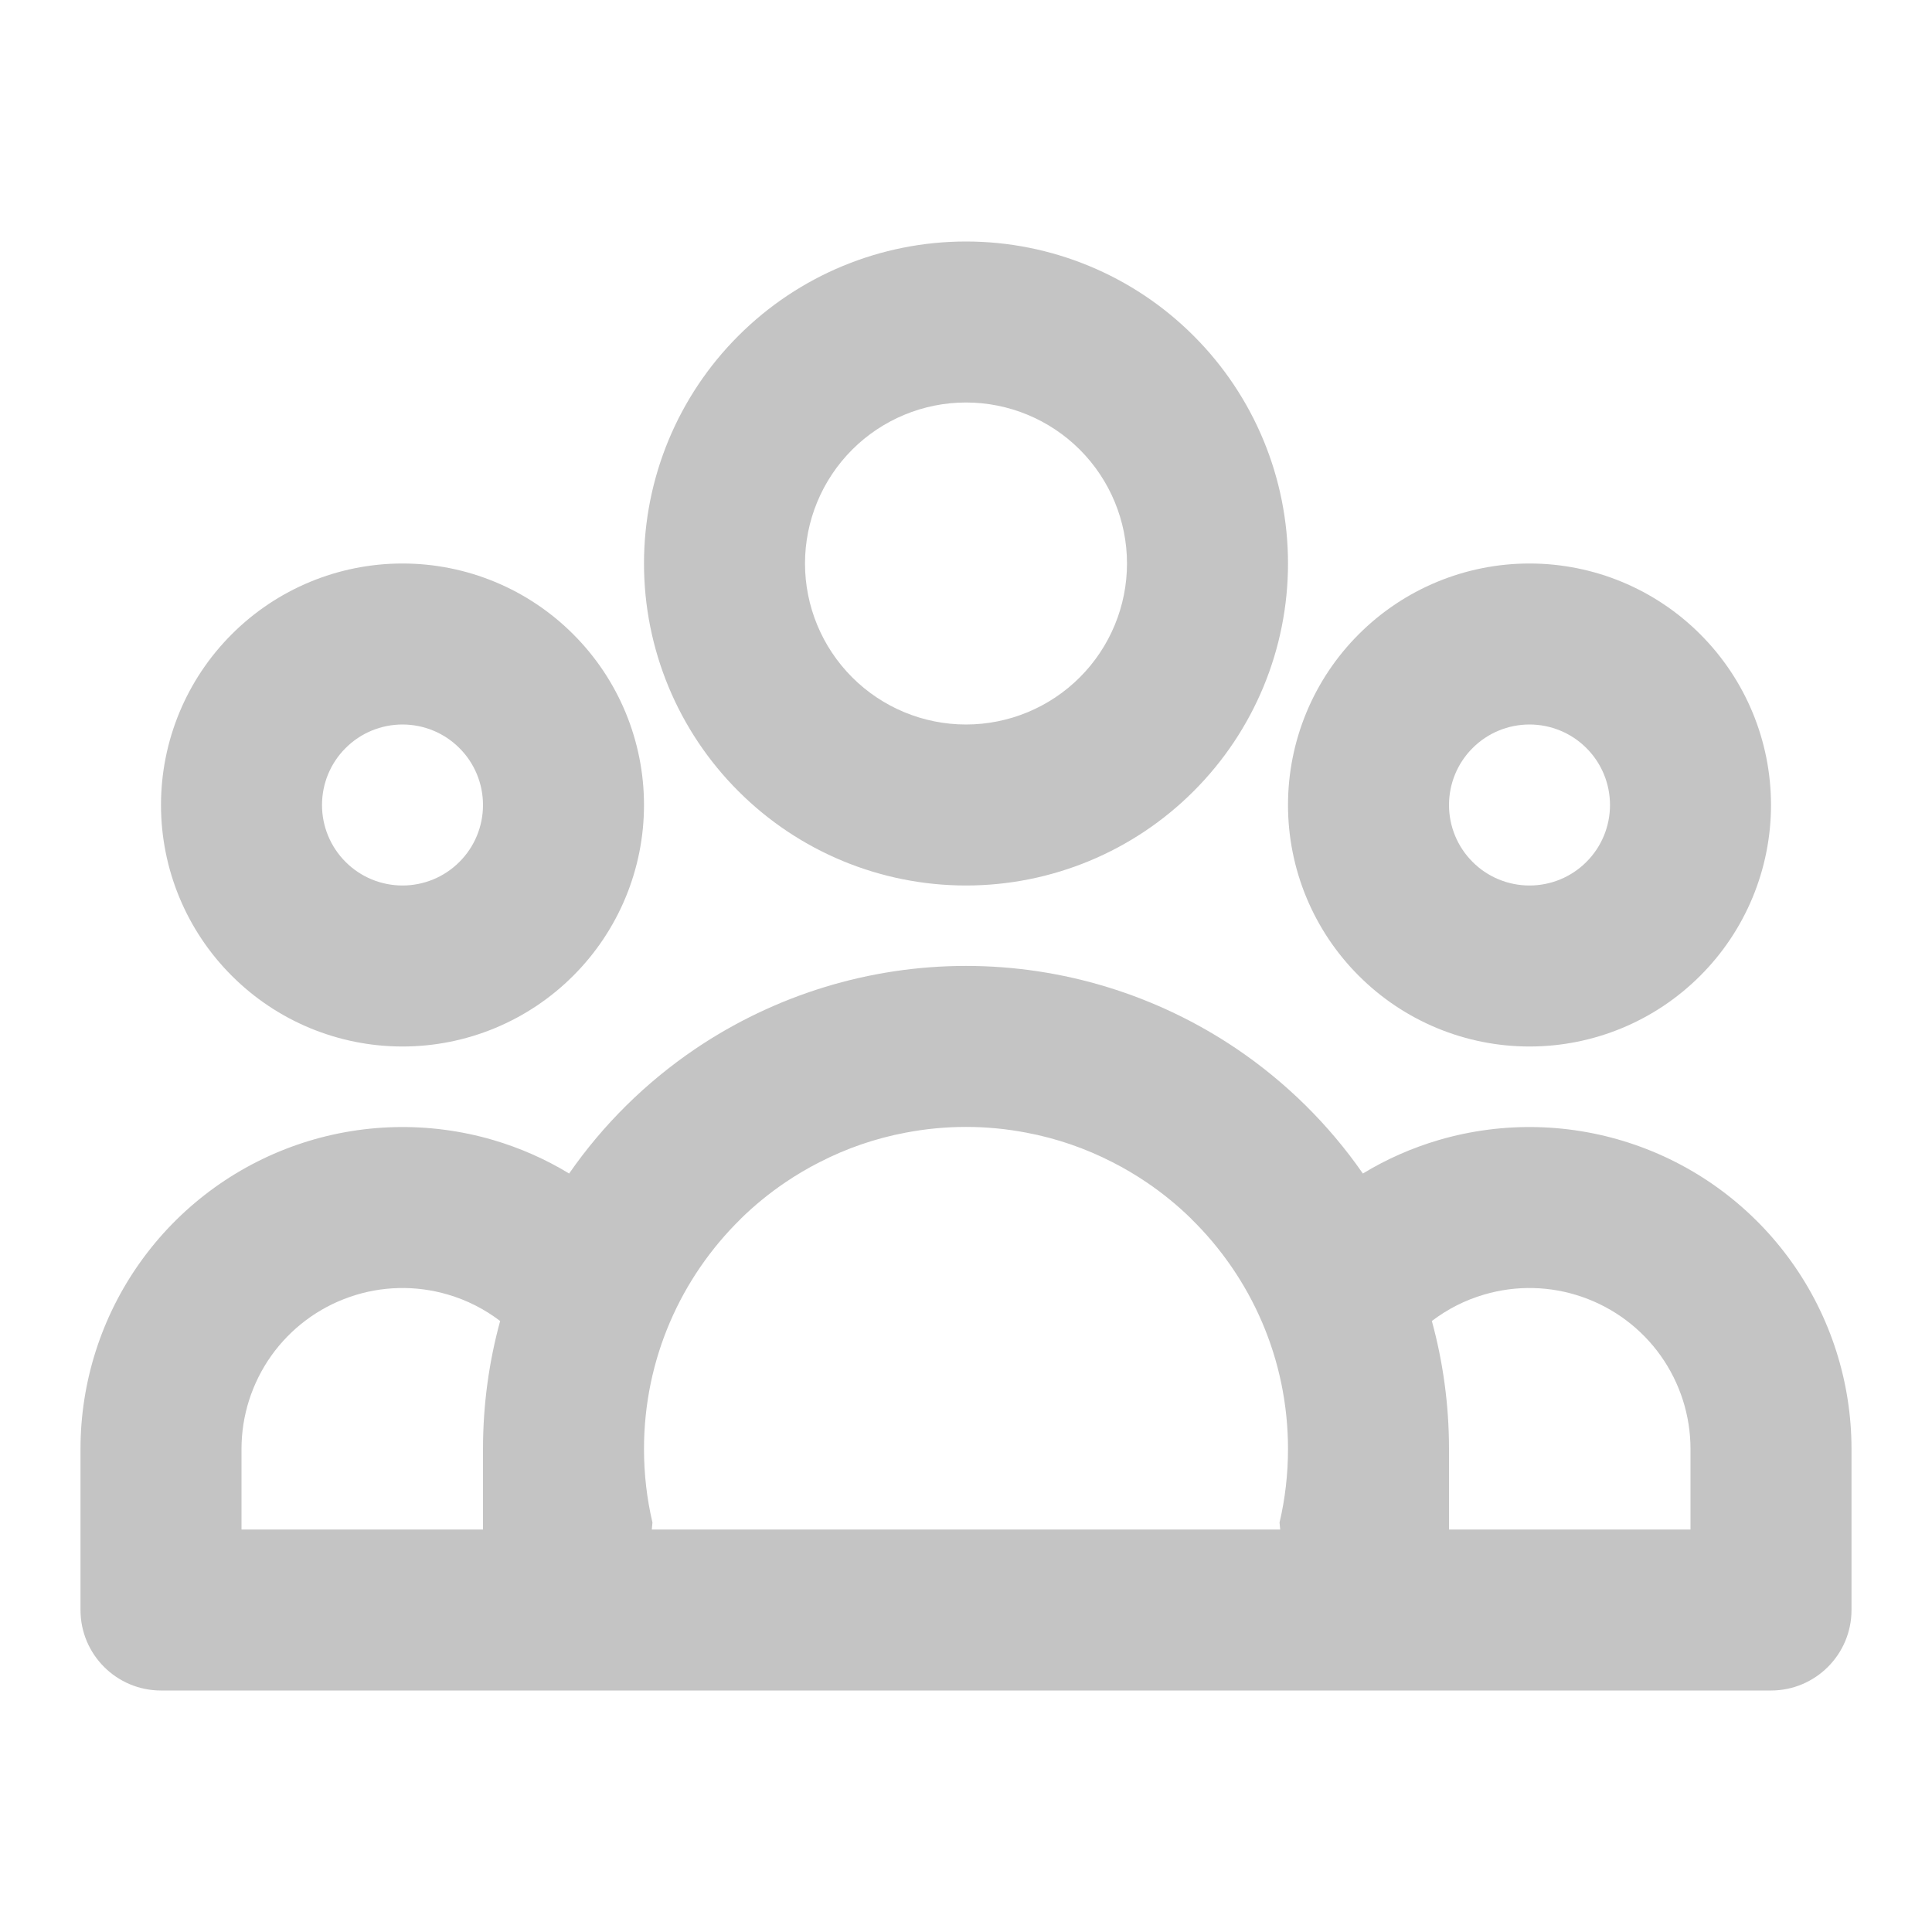
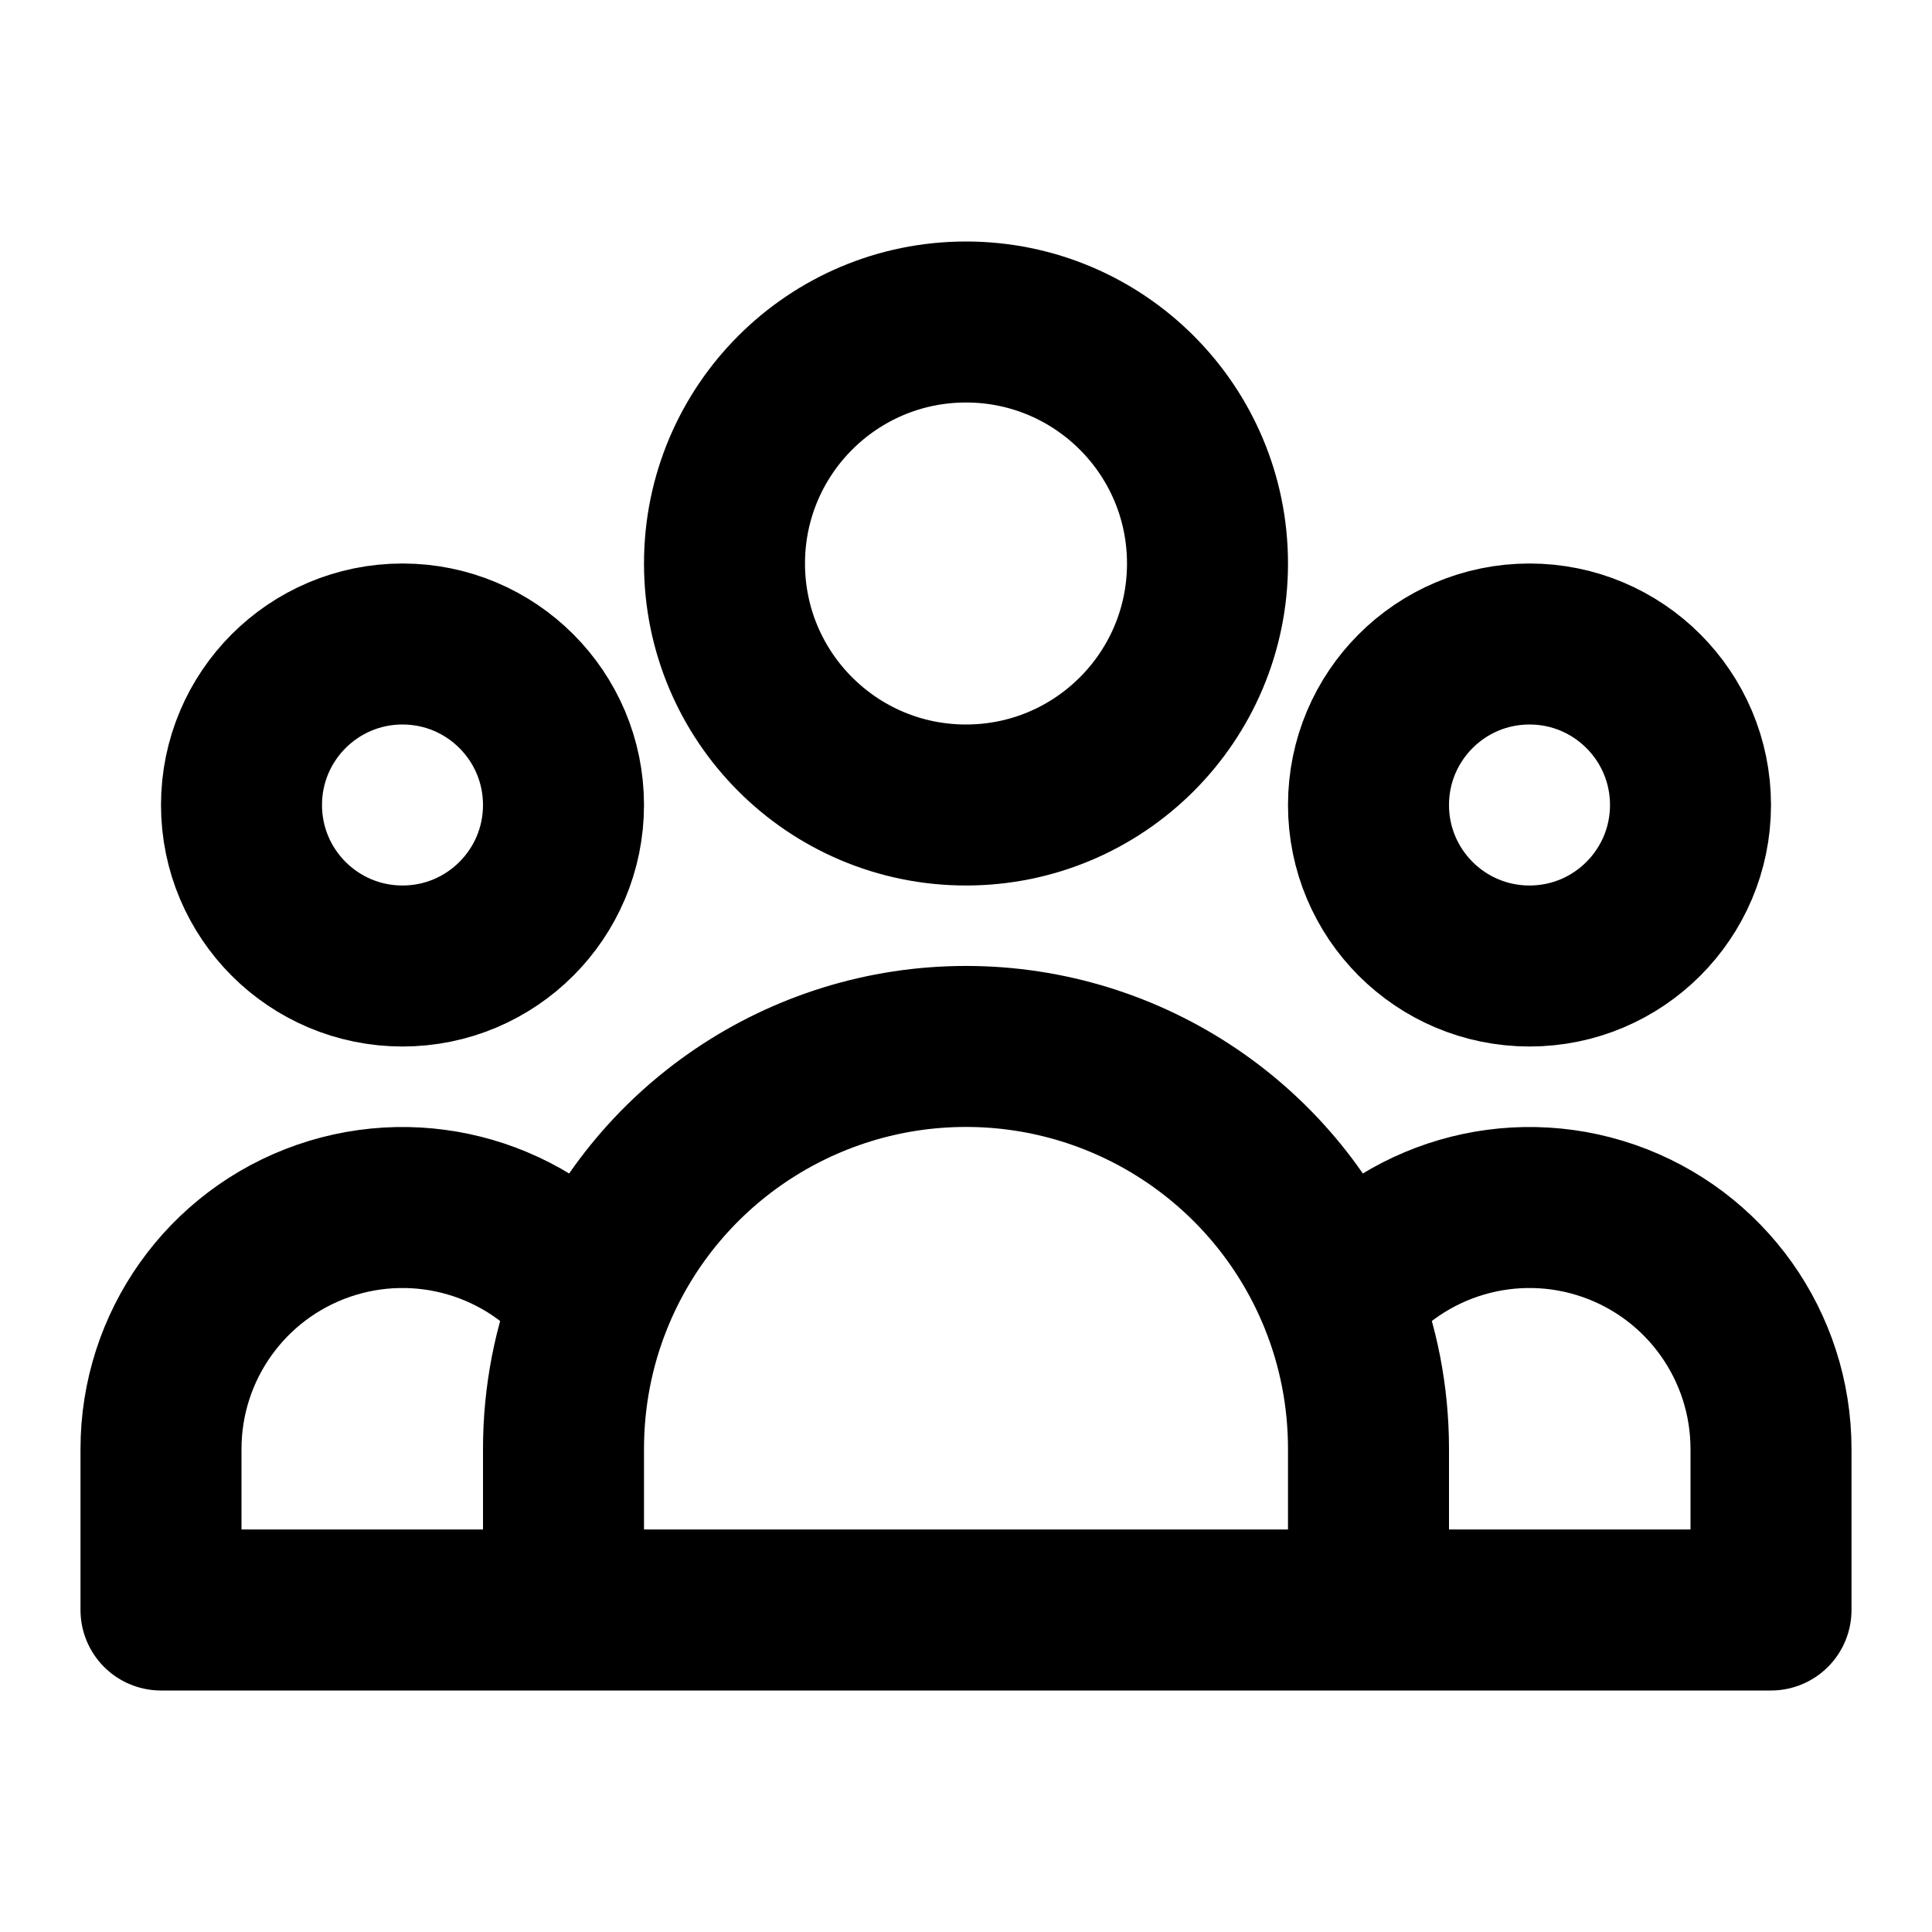
- <svg xmlns="http://www.w3.org/2000/svg" width="24" height="24" viewBox="0 0 24 24" fill="none">
-   <g id="hero, partneri">
-     <path id="Subtract" fill-rule="evenodd" clip-rule="evenodd" d="M10.586 5.586C10.961 5.211 11.47 5 12 5C12.53 5 13.039 5.211 13.414 5.586C13.789 5.961 14 6.47 14 7C14 7.53 13.789 8.039 13.414 8.414C13.039 8.789 12.53 9 12 9C11.47 9 10.961 8.789 10.586 8.414C10.211 8.039 10 7.53 10 7C10 6.47 10.211 5.961 10.586 5.586ZM12 3C10.939 3 9.922 3.421 9.172 4.172C8.421 4.922 8 5.939 8 7C8 8.061 8.421 9.078 9.172 9.828C9.922 10.579 10.939 11 12 11C13.061 11 14.078 10.579 14.828 9.828C15.579 9.078 16 8.061 16 7C16 5.939 15.579 4.922 14.828 4.172C14.078 3.421 13.061 3 12 3ZM4.293 9.293C4.48 9.105 4.735 9 5 9C5.265 9 5.52 9.105 5.707 9.293C5.895 9.48 6 9.735 6 10C6 10.265 5.895 10.52 5.707 10.707C5.52 10.895 5.265 11 5 11C4.735 11 4.48 10.895 4.293 10.707C4.105 10.52 4 10.265 4 10C4 9.735 4.105 9.48 4.293 9.293ZM5 7C4.204 7 3.441 7.316 2.879 7.879C2.316 8.441 2 9.204 2 10C2 10.796 2.316 11.559 2.879 12.121C3.441 12.684 4.204 13 5 13C5.796 13 6.559 12.684 7.121 12.121C7.684 11.559 8 10.796 8 10C8 9.204 7.684 8.441 7.121 7.879C6.559 7.316 5.796 7 5 7ZM18.293 9.293C18.48 9.105 18.735 9 19 9C19.265 9 19.52 9.105 19.707 9.293C19.895 9.48 20 9.735 20 10C20 10.265 19.895 10.52 19.707 10.707C19.52 10.895 19.265 11 19 11C18.735 11 18.48 10.895 18.293 10.707C18.105 10.52 18 10.265 18 10C18 9.735 18.105 9.48 18.293 9.293ZM19 7C18.204 7 17.441 7.316 16.879 7.879C16.316 8.441 16 9.204 16 10C16 10.796 16.316 11.559 16.879 12.121C17.441 12.684 18.204 13 19 13C19.796 13 20.559 12.684 21.121 12.121C21.684 11.559 22 10.796 22 10C22 9.204 21.684 8.441 21.121 7.879C20.559 7.316 19.796 7 19 7ZM11.252 14.07C11.498 14.023 11.748 13.999 12 13.999C12.252 13.999 12.502 14.023 12.748 14.07C13.127 14.141 13.486 14.266 13.819 14.437C13.965 14.511 14.107 14.595 14.243 14.687C14.444 14.823 14.63 14.975 14.801 15.143H14.8C15.54 15.869 16 16.881 16 18C16 18.314 15.964 18.62 15.895 18.913L15.903 19H15.874H8.126H8.097L8.105 18.913C8.036 18.62 8 18.314 8 18C8 16.881 8.46 15.869 9.2 15.143H9.199C9.37 14.975 9.556 14.823 9.757 14.687C9.893 14.595 10.035 14.511 10.181 14.437C10.514 14.266 10.873 14.141 11.252 14.07ZM7.007 21H16.993H17.005H22C22.552 21 23 20.552 23 20V18V18C23 17.169 22.741 16.358 22.259 15.681C21.777 15.004 21.096 14.493 20.31 14.221C19.525 13.949 18.674 13.928 17.876 14.161C17.542 14.259 17.224 14.399 16.93 14.578C16.51 13.973 15.98 13.448 15.365 13.031C14.371 12.359 13.199 11.999 12 11.999C10.801 11.999 9.629 12.359 8.635 13.031C8.02 13.448 7.49 13.973 7.07 14.578C6.776 14.399 6.458 14.259 6.124 14.161C5.326 13.928 4.475 13.949 3.69 14.221C2.904 14.493 2.223 15.004 1.741 15.681C1.259 16.358 1 17.169 1 18V18V20C1 20.552 1.448 21 2 21H6.995H7.007ZM5.562 16.081C5.799 16.15 6.019 16.262 6.213 16.41C6.074 16.918 6 17.451 6 18V19H3V18V18C3 17.584 3.13 17.179 3.371 16.84C3.612 16.502 3.952 16.247 4.345 16.111C4.738 15.974 5.163 15.964 5.562 16.081ZM21 19H18V18C18 17.451 17.926 16.918 17.787 16.41C17.981 16.262 18.201 16.15 18.438 16.081C18.837 15.964 19.262 15.974 19.655 16.111C20.048 16.247 20.388 16.502 20.629 16.84C20.87 17.179 21 17.584 21 18V18V19Z" fill="#C4C4C4" />
-   </g>
+ <svg xmlns="http://www.w3.org/2000/svg" class="sidebar-icon mr-m" fill="none" viewBox="0 0 24 24" stroke="currentColor">
+   <path stroke-linecap="round" stroke-linejoin="round" stroke-width="2" d="M17 20h5v-2a3 3 0 00-5.356-1.857M17 20H7m10 0v-2c0-.656-.126-1.283-.356-1.857M7 20H2v-2a3 3 0 015.356-1.857M7 20v-2c0-.656.126-1.283.356-1.857m0 0a5.002 5.002 0 019.288 0M15 7a3 3 0 11-6 0 3 3 0 016 0zm6 3a2 2 0 11-4 0 2 2 0 014 0zM7 10a2 2 0 11-4 0 2 2 0 014 0z" />
</svg>
